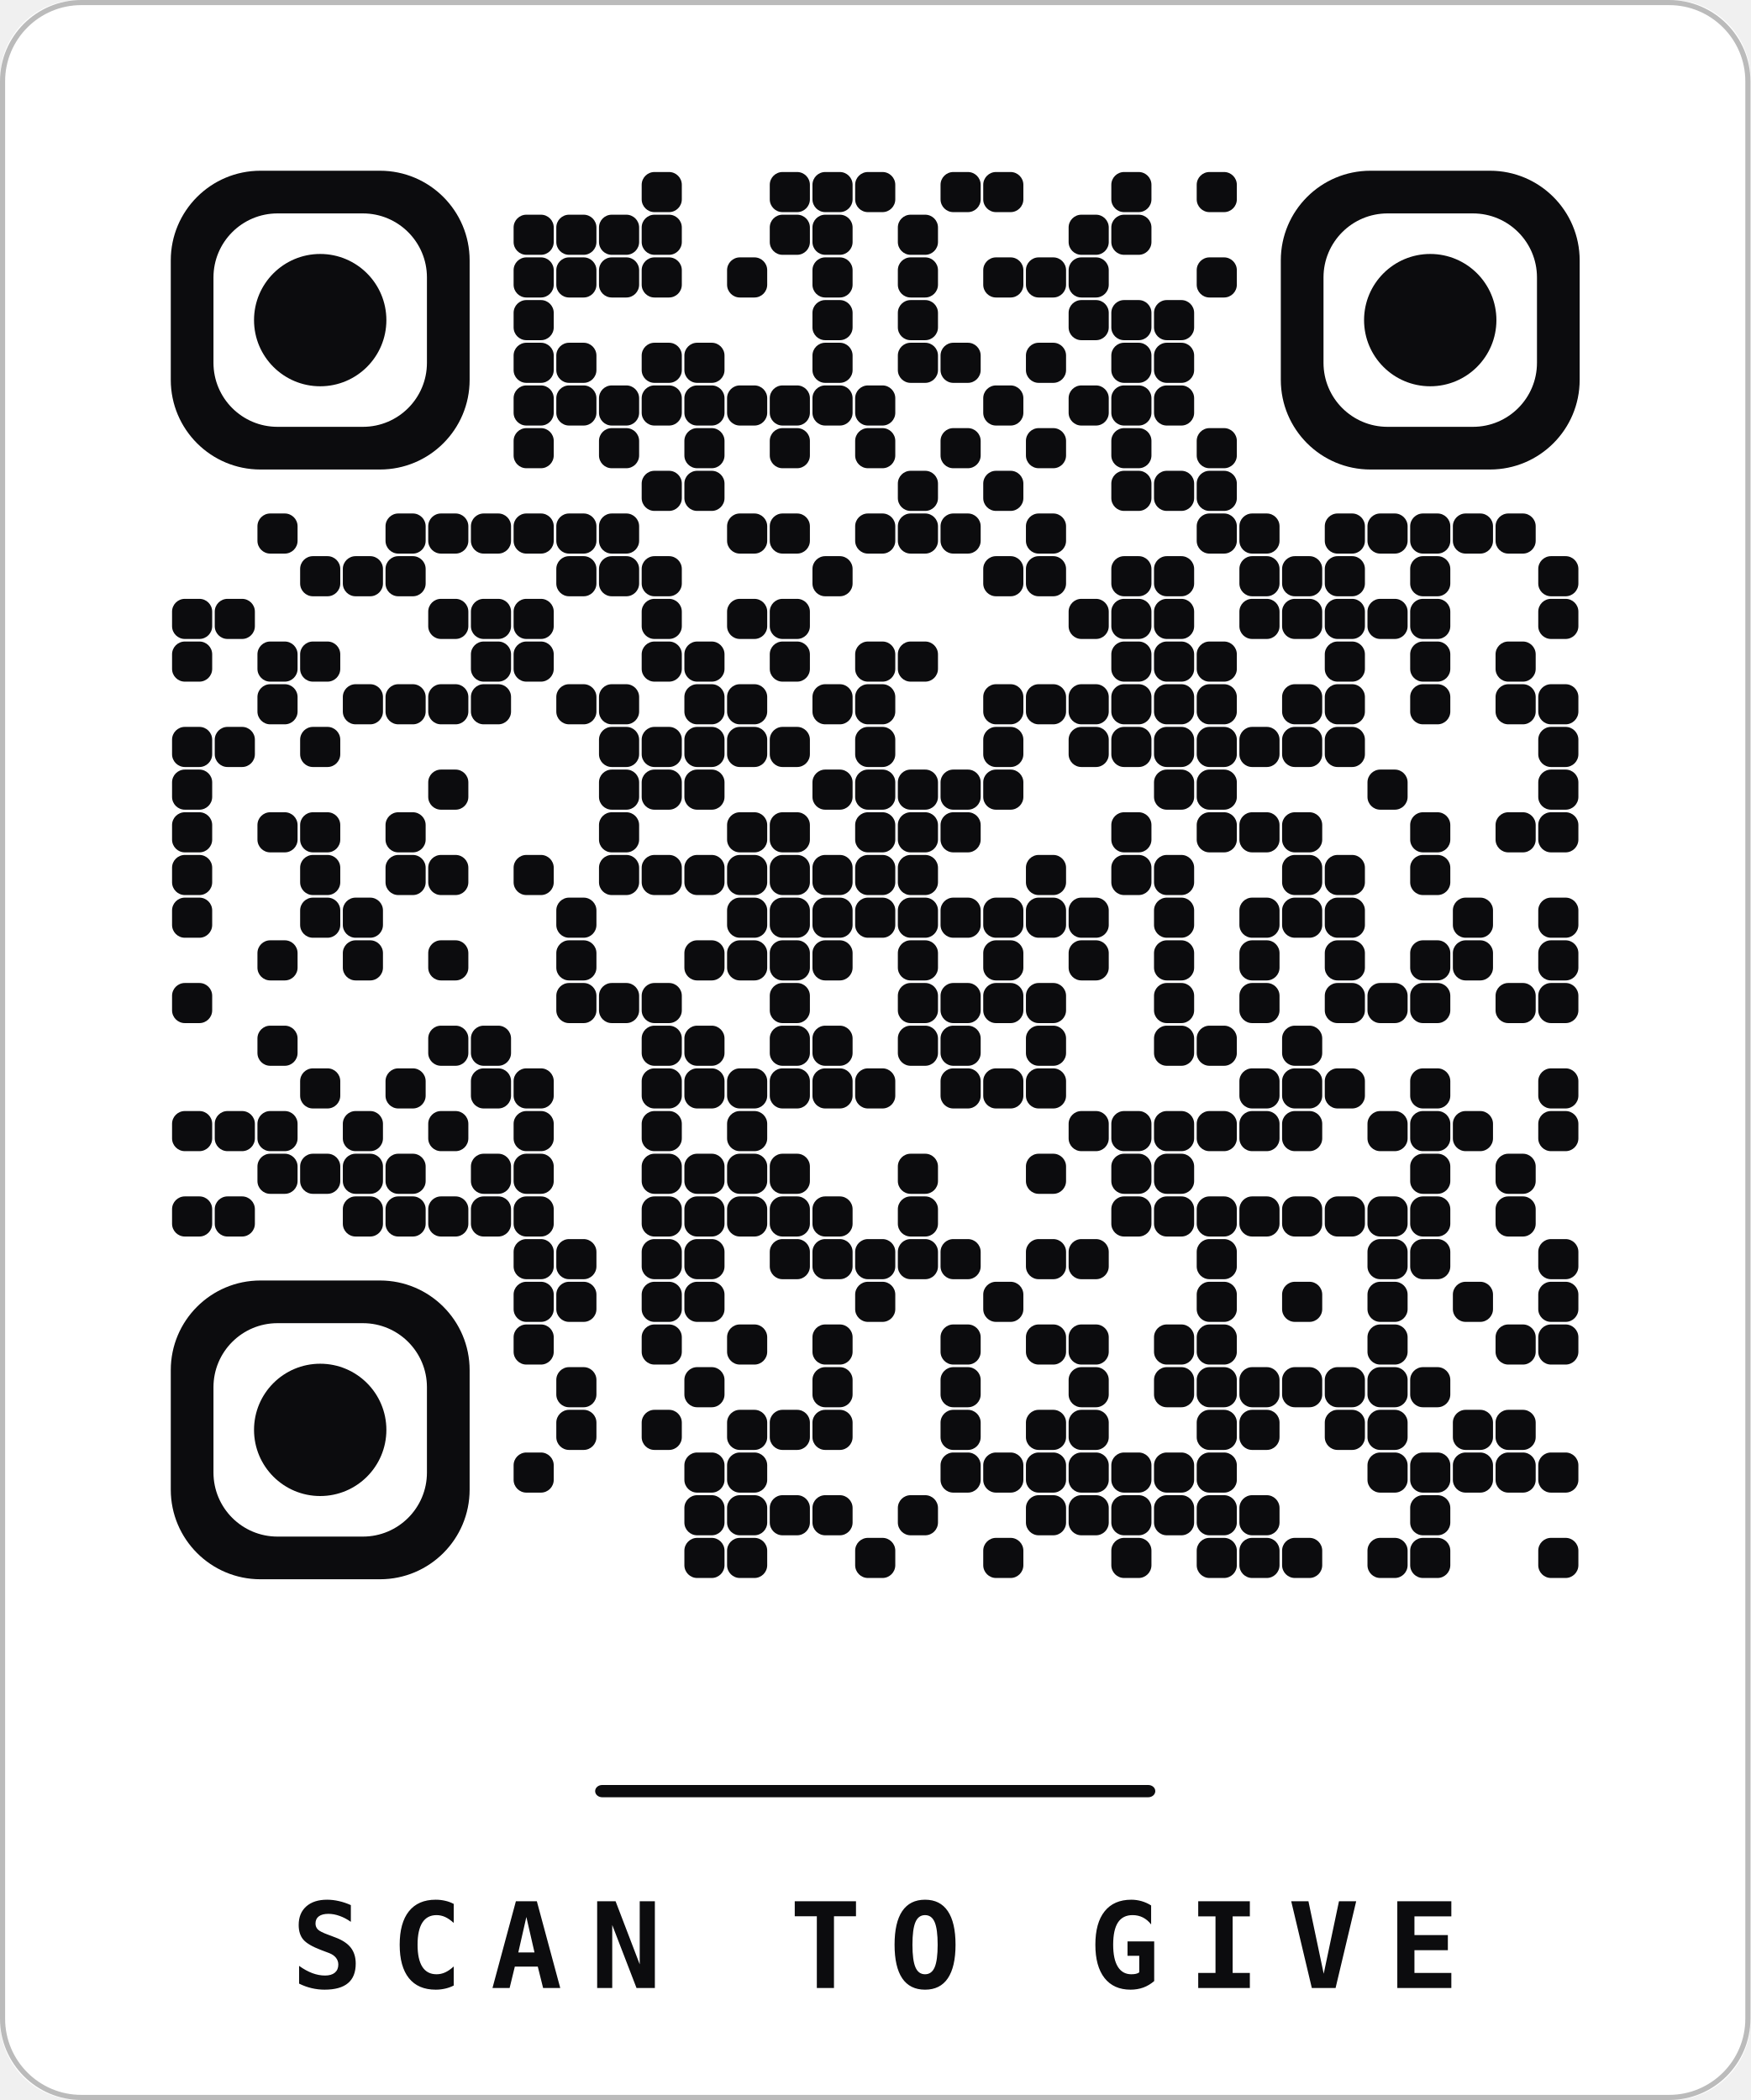
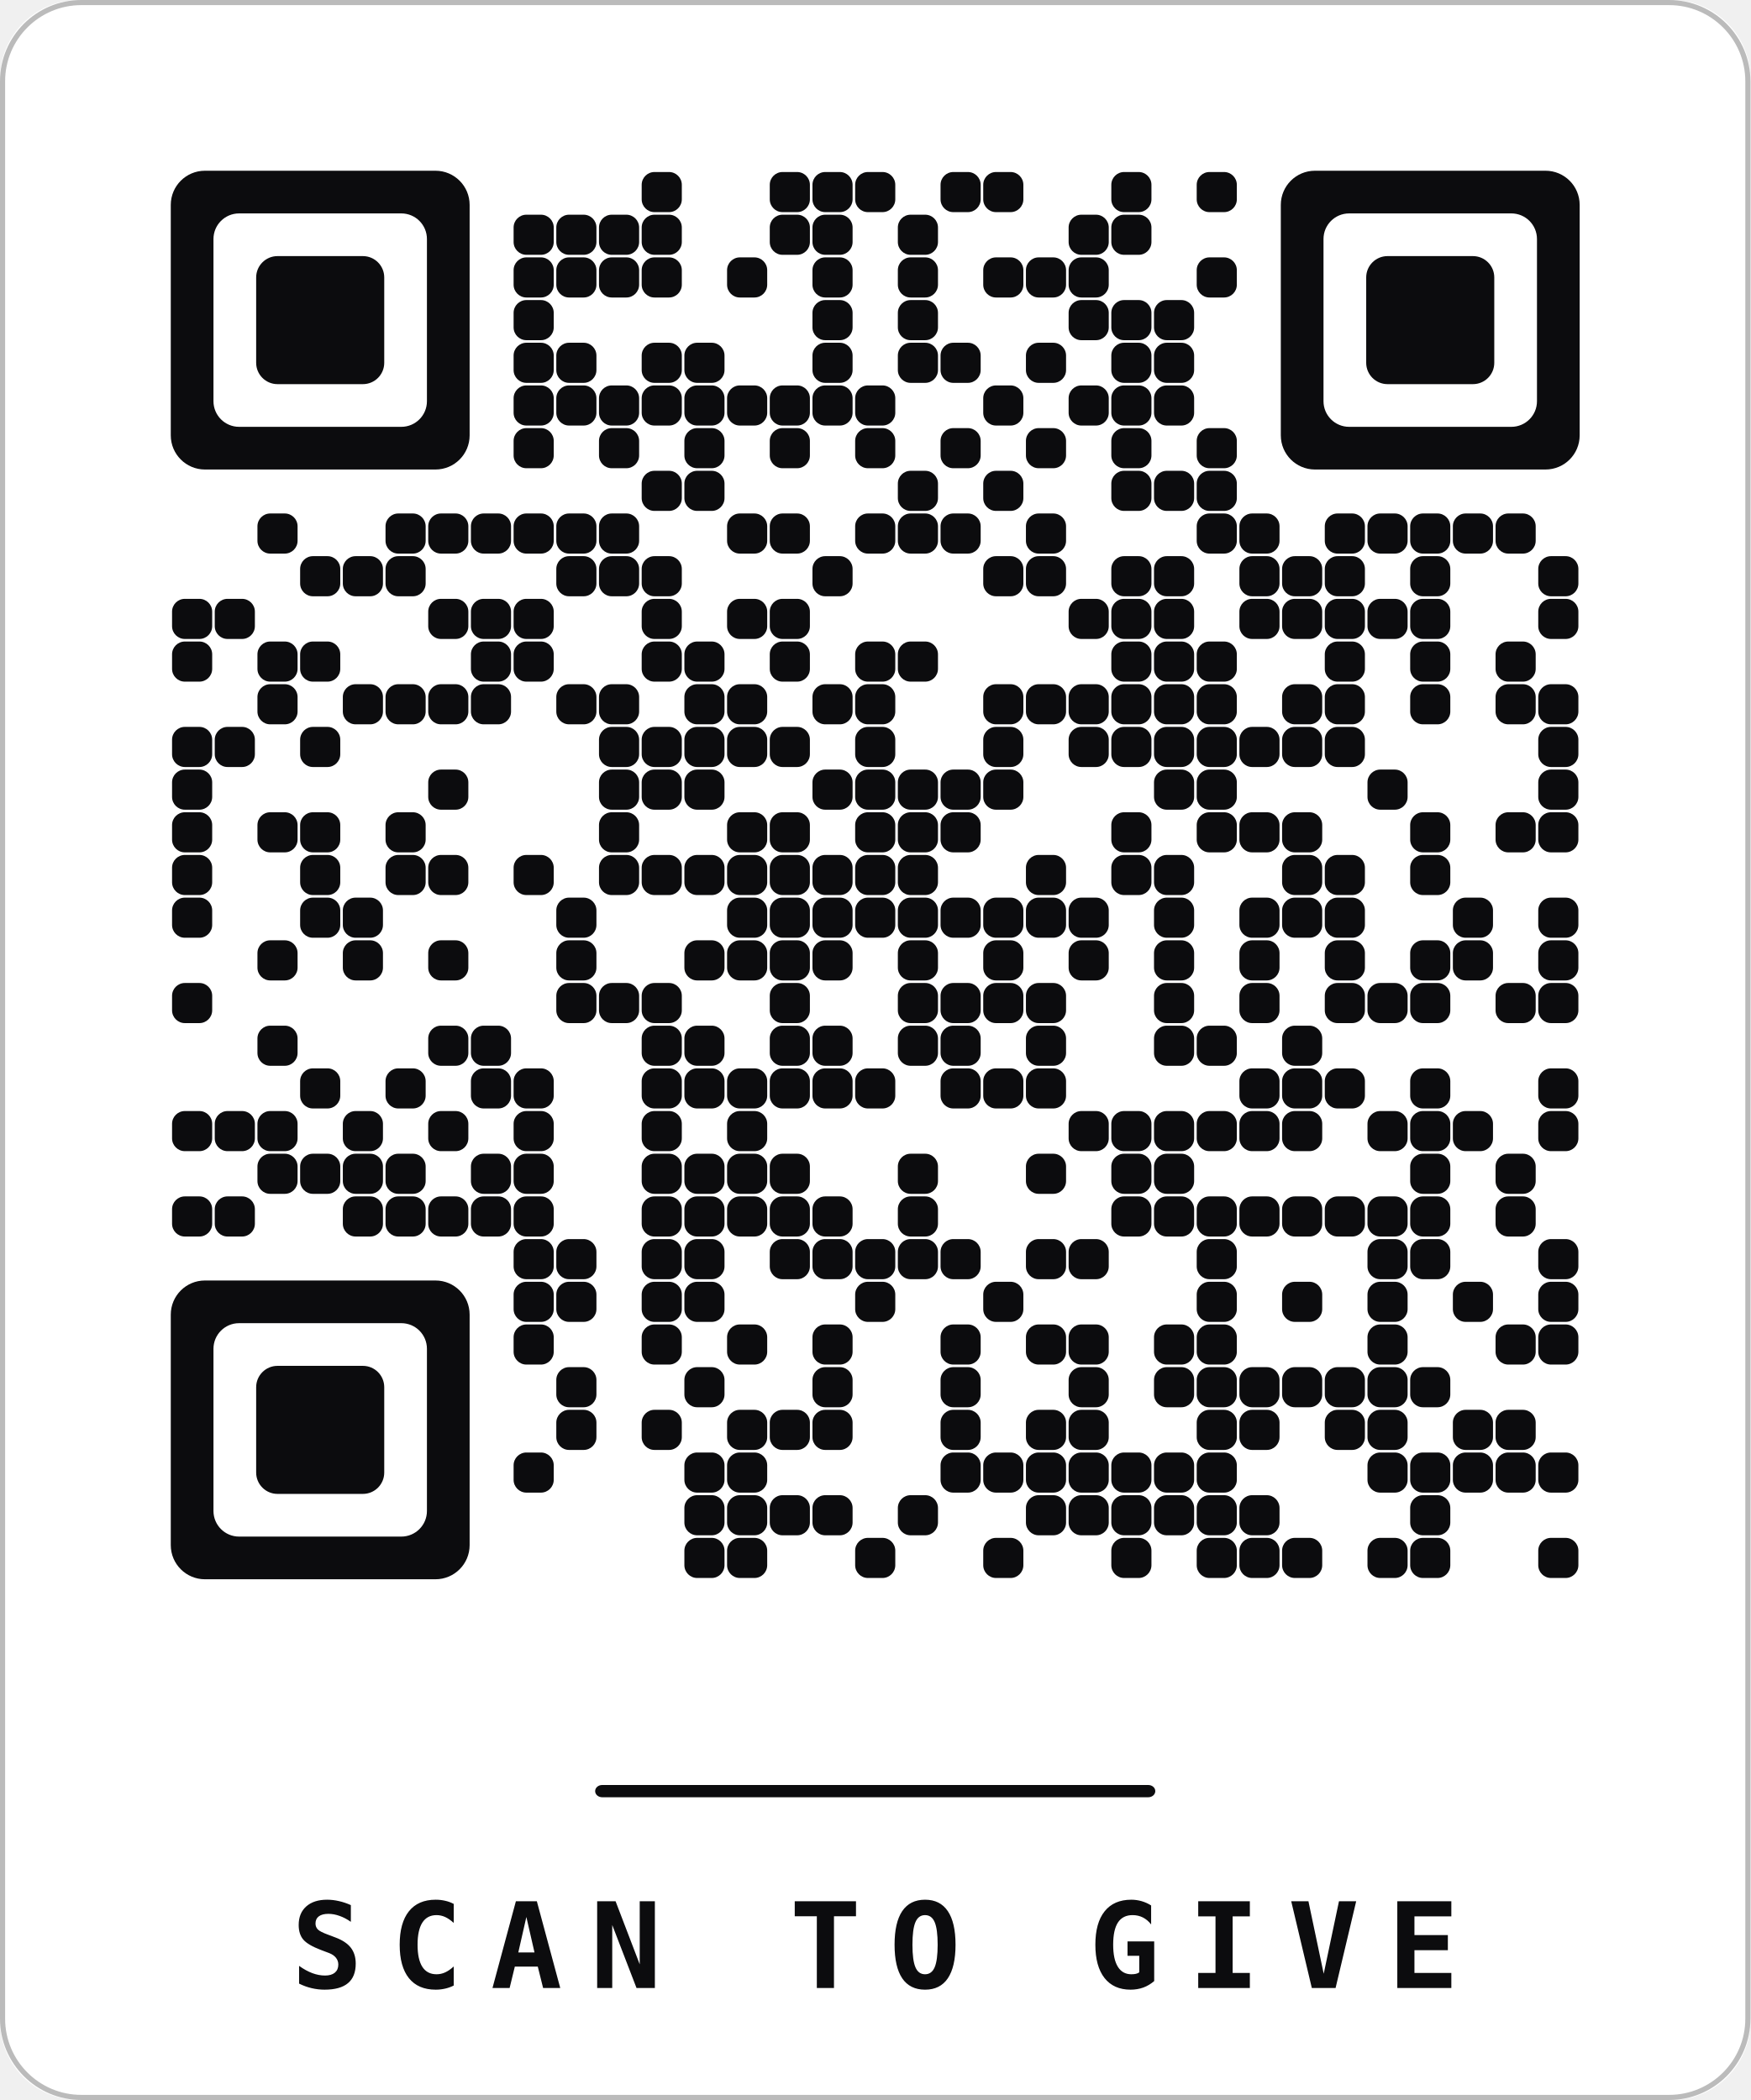
<svg xmlns="http://www.w3.org/2000/svg" viewBox="0 0 410 492" width="410" height="492">
  <rect width="410" height="492" rx="18.45" fill="#FFFFFF" />
  <rect x="0.6" y="0.6" width="408.8" height="490.8" rx="18.45" fill="none" stroke="#0C0C0E" stroke-width="1.2" stroke-opacity="0.28" />
  <rect x="14.35" y="14.35" width="381.3" height="381.3" rx="8.2" fill="#FFFFFF" />
  <rect x="150.3" y="40.3" width="9.4" height="9.4" rx="3" fill="#0C0C0E" />
  <rect x="180.3" y="40.3" width="9.4" height="9.4" rx="3" fill="#0C0C0E" />
  <rect x="190.3" y="40.3" width="9.4" height="9.4" rx="3" fill="#0C0C0E" />
  <rect x="200.3" y="40.3" width="9.4" height="9.4" rx="3" fill="#0C0C0E" />
  <rect x="220.3" y="40.3" width="9.4" height="9.4" rx="3" fill="#0C0C0E" />
  <rect x="230.3" y="40.3" width="9.4" height="9.4" rx="3" fill="#0C0C0E" />
  <rect x="260.3" y="40.3" width="9.4" height="9.4" rx="3" fill="#0C0C0E" />
  <rect x="280.3" y="40.3" width="9.4" height="9.4" rx="3" fill="#0C0C0E" />
  <rect x="120.3" y="50.3" width="9.4" height="9.4" rx="3" fill="#0C0C0E" />
  <rect x="130.3" y="50.3" width="9.4" height="9.4" rx="3" fill="#0C0C0E" />
  <rect x="140.3" y="50.3" width="9.4" height="9.4" rx="3" fill="#0C0C0E" />
  <rect x="150.3" y="50.3" width="9.4" height="9.4" rx="3" fill="#0C0C0E" />
  <rect x="180.3" y="50.3" width="9.4" height="9.4" rx="3" fill="#0C0C0E" />
  <rect x="190.3" y="50.3" width="9.4" height="9.4" rx="3" fill="#0C0C0E" />
  <rect x="210.3" y="50.3" width="9.4" height="9.4" rx="3" fill="#0C0C0E" />
  <rect x="250.3" y="50.3" width="9.4" height="9.4" rx="3" fill="#0C0C0E" />
  <rect x="260.3" y="50.3" width="9.4" height="9.4" rx="3" fill="#0C0C0E" />
  <rect x="120.3" y="60.3" width="9.4" height="9.4" rx="3" fill="#0C0C0E" />
  <rect x="130.3" y="60.3" width="9.4" height="9.4" rx="3" fill="#0C0C0E" />
  <rect x="140.3" y="60.3" width="9.4" height="9.4" rx="3" fill="#0C0C0E" />
  <rect x="150.3" y="60.3" width="9.4" height="9.4" rx="3" fill="#0C0C0E" />
  <rect x="170.3" y="60.3" width="9.4" height="9.4" rx="3" fill="#0C0C0E" />
  <rect x="190.3" y="60.3" width="9.4" height="9.4" rx="3" fill="#0C0C0E" />
  <rect x="210.3" y="60.3" width="9.4" height="9.4" rx="3" fill="#0C0C0E" />
  <rect x="230.3" y="60.3" width="9.4" height="9.4" rx="3" fill="#0C0C0E" />
  <rect x="240.3" y="60.3" width="9.4" height="9.4" rx="3" fill="#0C0C0E" />
  <rect x="250.3" y="60.3" width="9.4" height="9.4" rx="3" fill="#0C0C0E" />
  <rect x="280.3" y="60.3" width="9.4" height="9.4" rx="3" fill="#0C0C0E" />
  <rect x="120.3" y="70.3" width="9.4" height="9.4" rx="3" fill="#0C0C0E" />
  <rect x="190.3" y="70.3" width="9.4" height="9.4" rx="3" fill="#0C0C0E" />
  <rect x="210.3" y="70.3" width="9.4" height="9.4" rx="3" fill="#0C0C0E" />
  <rect x="250.3" y="70.3" width="9.4" height="9.4" rx="3" fill="#0C0C0E" />
  <rect x="260.3" y="70.3" width="9.4" height="9.4" rx="3" fill="#0C0C0E" />
  <rect x="270.3" y="70.3" width="9.4" height="9.4" rx="3" fill="#0C0C0E" />
  <rect x="120.3" y="80.3" width="9.4" height="9.4" rx="3" fill="#0C0C0E" />
  <rect x="130.3" y="80.3" width="9.4" height="9.4" rx="3" fill="#0C0C0E" />
  <rect x="150.3" y="80.3" width="9.4" height="9.4" rx="3" fill="#0C0C0E" />
  <rect x="160.3" y="80.3" width="9.4" height="9.4" rx="3" fill="#0C0C0E" />
  <rect x="190.3" y="80.3" width="9.4" height="9.4" rx="3" fill="#0C0C0E" />
  <rect x="210.3" y="80.3" width="9.4" height="9.4" rx="3" fill="#0C0C0E" />
  <rect x="220.3" y="80.3" width="9.4" height="9.4" rx="3" fill="#0C0C0E" />
  <rect x="240.3" y="80.3" width="9.4" height="9.4" rx="3" fill="#0C0C0E" />
  <rect x="260.3" y="80.3" width="9.4" height="9.4" rx="3" fill="#0C0C0E" />
  <rect x="270.3" y="80.3" width="9.4" height="9.4" rx="3" fill="#0C0C0E" />
  <rect x="120.3" y="90.3" width="9.4" height="9.4" rx="3" fill="#0C0C0E" />
  <rect x="130.3" y="90.3" width="9.4" height="9.4" rx="3" fill="#0C0C0E" />
  <rect x="140.3" y="90.3" width="9.4" height="9.4" rx="3" fill="#0C0C0E" />
  <rect x="150.3" y="90.3" width="9.4" height="9.4" rx="3" fill="#0C0C0E" />
  <rect x="160.3" y="90.3" width="9.4" height="9.4" rx="3" fill="#0C0C0E" />
  <rect x="170.3" y="90.3" width="9.4" height="9.4" rx="3" fill="#0C0C0E" />
  <rect x="180.3" y="90.3" width="9.4" height="9.4" rx="3" fill="#0C0C0E" />
  <rect x="190.3" y="90.3" width="9.4" height="9.4" rx="3" fill="#0C0C0E" />
  <rect x="200.3" y="90.3" width="9.4" height="9.4" rx="3" fill="#0C0C0E" />
  <rect x="230.3" y="90.3" width="9.4" height="9.4" rx="3" fill="#0C0C0E" />
  <rect x="250.3" y="90.3" width="9.4" height="9.4" rx="3" fill="#0C0C0E" />
  <rect x="260.3" y="90.3" width="9.4" height="9.4" rx="3" fill="#0C0C0E" />
  <rect x="270.3" y="90.3" width="9.4" height="9.4" rx="3" fill="#0C0C0E" />
  <rect x="120.3" y="100.3" width="9.4" height="9.4" rx="3" fill="#0C0C0E" />
  <rect x="140.3" y="100.3" width="9.4" height="9.4" rx="3" fill="#0C0C0E" />
  <rect x="160.3" y="100.3" width="9.4" height="9.4" rx="3" fill="#0C0C0E" />
  <rect x="180.3" y="100.3" width="9.4" height="9.4" rx="3" fill="#0C0C0E" />
  <rect x="200.3" y="100.3" width="9.4" height="9.4" rx="3" fill="#0C0C0E" />
  <rect x="220.3" y="100.3" width="9.4" height="9.4" rx="3" fill="#0C0C0E" />
  <rect x="240.3" y="100.3" width="9.4" height="9.4" rx="3" fill="#0C0C0E" />
  <rect x="260.3" y="100.3" width="9.4" height="9.4" rx="3" fill="#0C0C0E" />
  <rect x="280.3" y="100.3" width="9.4" height="9.4" rx="3" fill="#0C0C0E" />
  <rect x="150.3" y="110.3" width="9.4" height="9.4" rx="3" fill="#0C0C0E" />
  <rect x="160.3" y="110.3" width="9.4" height="9.4" rx="3" fill="#0C0C0E" />
  <rect x="210.3" y="110.3" width="9.4" height="9.4" rx="3" fill="#0C0C0E" />
  <rect x="230.3" y="110.3" width="9.4" height="9.4" rx="3" fill="#0C0C0E" />
  <rect x="260.3" y="110.3" width="9.4" height="9.4" rx="3" fill="#0C0C0E" />
  <rect x="270.3" y="110.3" width="9.4" height="9.4" rx="3" fill="#0C0C0E" />
  <rect x="280.3" y="110.3" width="9.4" height="9.4" rx="3" fill="#0C0C0E" />
  <rect x="60.3" y="120.3" width="9.4" height="9.4" rx="3" fill="#0C0C0E" />
  <rect x="90.3" y="120.3" width="9.4" height="9.4" rx="3" fill="#0C0C0E" />
  <rect x="100.3" y="120.3" width="9.4" height="9.4" rx="3" fill="#0C0C0E" />
  <rect x="110.3" y="120.3" width="9.4" height="9.4" rx="3" fill="#0C0C0E" />
  <rect x="120.3" y="120.3" width="9.4" height="9.4" rx="3" fill="#0C0C0E" />
  <rect x="130.3" y="120.3" width="9.4" height="9.4" rx="3" fill="#0C0C0E" />
  <rect x="140.3" y="120.3" width="9.4" height="9.4" rx="3" fill="#0C0C0E" />
  <rect x="170.3" y="120.3" width="9.4" height="9.4" rx="3" fill="#0C0C0E" />
  <rect x="180.3" y="120.3" width="9.4" height="9.4" rx="3" fill="#0C0C0E" />
  <rect x="200.3" y="120.3" width="9.4" height="9.4" rx="3" fill="#0C0C0E" />
  <rect x="210.3" y="120.3" width="9.4" height="9.4" rx="3" fill="#0C0C0E" />
  <rect x="220.3" y="120.3" width="9.4" height="9.4" rx="3" fill="#0C0C0E" />
  <rect x="240.3" y="120.3" width="9.4" height="9.4" rx="3" fill="#0C0C0E" />
  <rect x="280.3" y="120.3" width="9.4" height="9.4" rx="3" fill="#0C0C0E" />
  <rect x="290.3" y="120.3" width="9.4" height="9.4" rx="3" fill="#0C0C0E" />
  <rect x="310.3" y="120.3" width="9.4" height="9.4" rx="3" fill="#0C0C0E" />
  <rect x="320.3" y="120.3" width="9.4" height="9.4" rx="3" fill="#0C0C0E" />
  <rect x="330.3" y="120.3" width="9.4" height="9.4" rx="3" fill="#0C0C0E" />
  <rect x="340.3" y="120.3" width="9.4" height="9.4" rx="3" fill="#0C0C0E" />
  <rect x="350.3" y="120.3" width="9.4" height="9.4" rx="3" fill="#0C0C0E" />
  <rect x="70.3" y="130.3" width="9.4" height="9.4" rx="3" fill="#0C0C0E" />
  <rect x="80.3" y="130.3" width="9.4" height="9.4" rx="3" fill="#0C0C0E" />
  <rect x="90.3" y="130.3" width="9.4" height="9.4" rx="3" fill="#0C0C0E" />
  <rect x="130.3" y="130.3" width="9.4" height="9.4" rx="3" fill="#0C0C0E" />
  <rect x="140.3" y="130.3" width="9.4" height="9.4" rx="3" fill="#0C0C0E" />
  <rect x="150.3" y="130.3" width="9.4" height="9.4" rx="3" fill="#0C0C0E" />
  <rect x="190.3" y="130.3" width="9.4" height="9.4" rx="3" fill="#0C0C0E" />
  <rect x="230.3" y="130.3" width="9.4" height="9.4" rx="3" fill="#0C0C0E" />
  <rect x="240.3" y="130.3" width="9.4" height="9.4" rx="3" fill="#0C0C0E" />
  <rect x="260.3" y="130.3" width="9.4" height="9.4" rx="3" fill="#0C0C0E" />
  <rect x="270.3" y="130.3" width="9.4" height="9.4" rx="3" fill="#0C0C0E" />
  <rect x="290.3" y="130.3" width="9.4" height="9.4" rx="3" fill="#0C0C0E" />
  <rect x="300.3" y="130.3" width="9.4" height="9.4" rx="3" fill="#0C0C0E" />
  <rect x="310.3" y="130.3" width="9.4" height="9.4" rx="3" fill="#0C0C0E" />
  <rect x="330.3" y="130.3" width="9.4" height="9.4" rx="3" fill="#0C0C0E" />
  <rect x="360.3" y="130.3" width="9.4" height="9.4" rx="3" fill="#0C0C0E" />
  <rect x="40.3" y="140.3" width="9.4" height="9.4" rx="3" fill="#0C0C0E" />
  <rect x="50.3" y="140.3" width="9.4" height="9.4" rx="3" fill="#0C0C0E" />
  <rect x="100.3" y="140.3" width="9.4" height="9.4" rx="3" fill="#0C0C0E" />
  <rect x="110.3" y="140.3" width="9.4" height="9.4" rx="3" fill="#0C0C0E" />
  <rect x="120.3" y="140.3" width="9.4" height="9.4" rx="3" fill="#0C0C0E" />
  <rect x="150.3" y="140.3" width="9.4" height="9.4" rx="3" fill="#0C0C0E" />
  <rect x="170.3" y="140.3" width="9.4" height="9.4" rx="3" fill="#0C0C0E" />
  <rect x="180.3" y="140.3" width="9.4" height="9.4" rx="3" fill="#0C0C0E" />
  <rect x="250.3" y="140.3" width="9.4" height="9.4" rx="3" fill="#0C0C0E" />
  <rect x="260.3" y="140.3" width="9.4" height="9.4" rx="3" fill="#0C0C0E" />
  <rect x="270.3" y="140.3" width="9.4" height="9.4" rx="3" fill="#0C0C0E" />
  <rect x="290.3" y="140.3" width="9.4" height="9.4" rx="3" fill="#0C0C0E" />
  <rect x="300.3" y="140.3" width="9.4" height="9.4" rx="3" fill="#0C0C0E" />
  <rect x="310.3" y="140.3" width="9.4" height="9.4" rx="3" fill="#0C0C0E" />
  <rect x="320.3" y="140.3" width="9.4" height="9.4" rx="3" fill="#0C0C0E" />
  <rect x="330.3" y="140.3" width="9.4" height="9.4" rx="3" fill="#0C0C0E" />
  <rect x="360.3" y="140.3" width="9.4" height="9.4" rx="3" fill="#0C0C0E" />
  <rect x="40.3" y="150.3" width="9.4" height="9.4" rx="3" fill="#0C0C0E" />
  <rect x="60.3" y="150.3" width="9.4" height="9.4" rx="3" fill="#0C0C0E" />
  <rect x="70.3" y="150.3" width="9.4" height="9.4" rx="3" fill="#0C0C0E" />
  <rect x="110.3" y="150.3" width="9.4" height="9.4" rx="3" fill="#0C0C0E" />
  <rect x="120.3" y="150.3" width="9.4" height="9.4" rx="3" fill="#0C0C0E" />
  <rect x="150.3" y="150.3" width="9.4" height="9.4" rx="3" fill="#0C0C0E" />
  <rect x="160.3" y="150.3" width="9.4" height="9.4" rx="3" fill="#0C0C0E" />
  <rect x="180.3" y="150.3" width="9.4" height="9.4" rx="3" fill="#0C0C0E" />
  <rect x="200.3" y="150.3" width="9.4" height="9.4" rx="3" fill="#0C0C0E" />
  <rect x="210.3" y="150.3" width="9.4" height="9.4" rx="3" fill="#0C0C0E" />
  <rect x="260.3" y="150.3" width="9.4" height="9.4" rx="3" fill="#0C0C0E" />
  <rect x="270.3" y="150.3" width="9.4" height="9.4" rx="3" fill="#0C0C0E" />
  <rect x="280.3" y="150.3" width="9.4" height="9.4" rx="3" fill="#0C0C0E" />
  <rect x="310.3" y="150.3" width="9.4" height="9.4" rx="3" fill="#0C0C0E" />
  <rect x="330.3" y="150.3" width="9.4" height="9.4" rx="3" fill="#0C0C0E" />
  <rect x="350.3" y="150.3" width="9.4" height="9.4" rx="3" fill="#0C0C0E" />
  <rect x="60.3" y="160.3" width="9.4" height="9.4" rx="3" fill="#0C0C0E" />
  <rect x="80.3" y="160.3" width="9.4" height="9.4" rx="3" fill="#0C0C0E" />
  <rect x="90.3" y="160.3" width="9.4" height="9.4" rx="3" fill="#0C0C0E" />
  <rect x="100.3" y="160.3" width="9.4" height="9.4" rx="3" fill="#0C0C0E" />
  <rect x="110.3" y="160.3" width="9.4" height="9.4" rx="3" fill="#0C0C0E" />
  <rect x="130.3" y="160.3" width="9.4" height="9.4" rx="3" fill="#0C0C0E" />
  <rect x="140.3" y="160.3" width="9.4" height="9.4" rx="3" fill="#0C0C0E" />
  <rect x="160.3" y="160.3" width="9.4" height="9.4" rx="3" fill="#0C0C0E" />
  <rect x="170.3" y="160.3" width="9.4" height="9.4" rx="3" fill="#0C0C0E" />
  <rect x="190.3" y="160.3" width="9.4" height="9.4" rx="3" fill="#0C0C0E" />
  <rect x="200.3" y="160.3" width="9.4" height="9.4" rx="3" fill="#0C0C0E" />
  <rect x="230.3" y="160.3" width="9.4" height="9.4" rx="3" fill="#0C0C0E" />
  <rect x="240.3" y="160.3" width="9.4" height="9.4" rx="3" fill="#0C0C0E" />
  <rect x="250.3" y="160.3" width="9.4" height="9.4" rx="3" fill="#0C0C0E" />
  <rect x="260.3" y="160.3" width="9.4" height="9.4" rx="3" fill="#0C0C0E" />
  <rect x="270.3" y="160.3" width="9.4" height="9.4" rx="3" fill="#0C0C0E" />
  <rect x="280.3" y="160.3" width="9.4" height="9.4" rx="3" fill="#0C0C0E" />
  <rect x="300.3" y="160.3" width="9.4" height="9.4" rx="3" fill="#0C0C0E" />
  <rect x="310.3" y="160.3" width="9.4" height="9.4" rx="3" fill="#0C0C0E" />
  <rect x="330.3" y="160.3" width="9.4" height="9.4" rx="3" fill="#0C0C0E" />
  <rect x="350.3" y="160.3" width="9.4" height="9.4" rx="3" fill="#0C0C0E" />
  <rect x="360.3" y="160.3" width="9.4" height="9.4" rx="3" fill="#0C0C0E" />
  <rect x="40.3" y="170.3" width="9.4" height="9.4" rx="3" fill="#0C0C0E" />
  <rect x="50.3" y="170.3" width="9.4" height="9.4" rx="3" fill="#0C0C0E" />
  <rect x="70.3" y="170.3" width="9.4" height="9.4" rx="3" fill="#0C0C0E" />
  <rect x="140.3" y="170.3" width="9.4" height="9.4" rx="3" fill="#0C0C0E" />
  <rect x="150.3" y="170.3" width="9.4" height="9.4" rx="3" fill="#0C0C0E" />
  <rect x="160.3" y="170.3" width="9.4" height="9.4" rx="3" fill="#0C0C0E" />
  <rect x="170.3" y="170.3" width="9.4" height="9.4" rx="3" fill="#0C0C0E" />
  <rect x="180.3" y="170.3" width="9.4" height="9.4" rx="3" fill="#0C0C0E" />
  <rect x="200.3" y="170.3" width="9.4" height="9.4" rx="3" fill="#0C0C0E" />
  <rect x="230.3" y="170.3" width="9.4" height="9.4" rx="3" fill="#0C0C0E" />
  <rect x="250.3" y="170.3" width="9.4" height="9.4" rx="3" fill="#0C0C0E" />
  <rect x="260.3" y="170.3" width="9.4" height="9.4" rx="3" fill="#0C0C0E" />
  <rect x="270.3" y="170.3" width="9.4" height="9.4" rx="3" fill="#0C0C0E" />
  <rect x="280.3" y="170.3" width="9.4" height="9.4" rx="3" fill="#0C0C0E" />
  <rect x="290.3" y="170.3" width="9.4" height="9.4" rx="3" fill="#0C0C0E" />
  <rect x="300.3" y="170.3" width="9.4" height="9.4" rx="3" fill="#0C0C0E" />
  <rect x="310.3" y="170.3" width="9.4" height="9.4" rx="3" fill="#0C0C0E" />
  <rect x="360.3" y="170.3" width="9.4" height="9.4" rx="3" fill="#0C0C0E" />
  <rect x="40.3" y="180.3" width="9.4" height="9.4" rx="3" fill="#0C0C0E" />
  <rect x="100.3" y="180.3" width="9.4" height="9.4" rx="3" fill="#0C0C0E" />
  <rect x="140.3" y="180.3" width="9.4" height="9.4" rx="3" fill="#0C0C0E" />
  <rect x="150.3" y="180.3" width="9.4" height="9.4" rx="3" fill="#0C0C0E" />
  <rect x="160.3" y="180.3" width="9.4" height="9.4" rx="3" fill="#0C0C0E" />
  <rect x="190.3" y="180.3" width="9.4" height="9.4" rx="3" fill="#0C0C0E" />
  <rect x="200.3" y="180.3" width="9.4" height="9.4" rx="3" fill="#0C0C0E" />
  <rect x="210.3" y="180.3" width="9.4" height="9.4" rx="3" fill="#0C0C0E" />
  <rect x="220.3" y="180.3" width="9.4" height="9.4" rx="3" fill="#0C0C0E" />
  <rect x="230.3" y="180.3" width="9.4" height="9.4" rx="3" fill="#0C0C0E" />
  <rect x="270.3" y="180.3" width="9.4" height="9.4" rx="3" fill="#0C0C0E" />
  <rect x="280.3" y="180.3" width="9.4" height="9.4" rx="3" fill="#0C0C0E" />
  <rect x="320.3" y="180.3" width="9.4" height="9.4" rx="3" fill="#0C0C0E" />
  <rect x="360.3" y="180.3" width="9.4" height="9.4" rx="3" fill="#0C0C0E" />
  <rect x="40.3" y="190.3" width="9.4" height="9.4" rx="3" fill="#0C0C0E" />
  <rect x="60.3" y="190.3" width="9.4" height="9.4" rx="3" fill="#0C0C0E" />
  <rect x="70.3" y="190.3" width="9.4" height="9.4" rx="3" fill="#0C0C0E" />
  <rect x="90.3" y="190.3" width="9.4" height="9.4" rx="3" fill="#0C0C0E" />
  <rect x="140.3" y="190.3" width="9.4" height="9.4" rx="3" fill="#0C0C0E" />
  <rect x="170.3" y="190.3" width="9.4" height="9.4" rx="3" fill="#0C0C0E" />
  <rect x="180.3" y="190.3" width="9.4" height="9.4" rx="3" fill="#0C0C0E" />
  <rect x="200.3" y="190.3" width="9.4" height="9.4" rx="3" fill="#0C0C0E" />
  <rect x="210.3" y="190.3" width="9.4" height="9.4" rx="3" fill="#0C0C0E" />
  <rect x="220.3" y="190.3" width="9.4" height="9.4" rx="3" fill="#0C0C0E" />
  <rect x="260.3" y="190.3" width="9.4" height="9.4" rx="3" fill="#0C0C0E" />
  <rect x="280.3" y="190.3" width="9.4" height="9.4" rx="3" fill="#0C0C0E" />
  <rect x="290.3" y="190.3" width="9.4" height="9.4" rx="3" fill="#0C0C0E" />
  <rect x="300.3" y="190.3" width="9.4" height="9.4" rx="3" fill="#0C0C0E" />
  <rect x="330.3" y="190.3" width="9.4" height="9.4" rx="3" fill="#0C0C0E" />
  <rect x="350.3" y="190.3" width="9.4" height="9.4" rx="3" fill="#0C0C0E" />
  <rect x="360.3" y="190.3" width="9.4" height="9.4" rx="3" fill="#0C0C0E" />
  <rect x="40.3" y="200.3" width="9.4" height="9.4" rx="3" fill="#0C0C0E" />
  <rect x="70.3" y="200.3" width="9.4" height="9.4" rx="3" fill="#0C0C0E" />
  <rect x="90.3" y="200.3" width="9.4" height="9.4" rx="3" fill="#0C0C0E" />
  <rect x="100.3" y="200.3" width="9.4" height="9.4" rx="3" fill="#0C0C0E" />
  <rect x="120.3" y="200.3" width="9.4" height="9.4" rx="3" fill="#0C0C0E" />
  <rect x="140.3" y="200.3" width="9.4" height="9.4" rx="3" fill="#0C0C0E" />
  <rect x="150.3" y="200.3" width="9.4" height="9.4" rx="3" fill="#0C0C0E" />
  <rect x="160.3" y="200.3" width="9.4" height="9.4" rx="3" fill="#0C0C0E" />
  <rect x="170.3" y="200.3" width="9.4" height="9.4" rx="3" fill="#0C0C0E" />
  <rect x="180.3" y="200.3" width="9.4" height="9.4" rx="3" fill="#0C0C0E" />
  <rect x="190.3" y="200.3" width="9.4" height="9.4" rx="3" fill="#0C0C0E" />
  <rect x="200.3" y="200.3" width="9.4" height="9.4" rx="3" fill="#0C0C0E" />
  <rect x="210.3" y="200.3" width="9.4" height="9.4" rx="3" fill="#0C0C0E" />
  <rect x="240.3" y="200.3" width="9.4" height="9.4" rx="3" fill="#0C0C0E" />
  <rect x="260.3" y="200.3" width="9.4" height="9.4" rx="3" fill="#0C0C0E" />
  <rect x="270.3" y="200.3" width="9.4" height="9.4" rx="3" fill="#0C0C0E" />
  <rect x="300.3" y="200.3" width="9.4" height="9.4" rx="3" fill="#0C0C0E" />
  <rect x="310.3" y="200.3" width="9.4" height="9.4" rx="3" fill="#0C0C0E" />
  <rect x="330.3" y="200.3" width="9.4" height="9.4" rx="3" fill="#0C0C0E" />
  <rect x="40.3" y="210.3" width="9.4" height="9.4" rx="3" fill="#0C0C0E" />
  <rect x="70.3" y="210.3" width="9.4" height="9.4" rx="3" fill="#0C0C0E" />
  <rect x="80.3" y="210.3" width="9.4" height="9.4" rx="3" fill="#0C0C0E" />
  <rect x="130.3" y="210.3" width="9.4" height="9.4" rx="3" fill="#0C0C0E" />
  <rect x="170.3" y="210.3" width="9.4" height="9.4" rx="3" fill="#0C0C0E" />
  <rect x="180.3" y="210.3" width="9.4" height="9.4" rx="3" fill="#0C0C0E" />
  <rect x="190.3" y="210.3" width="9.4" height="9.4" rx="3" fill="#0C0C0E" />
  <rect x="200.3" y="210.3" width="9.4" height="9.4" rx="3" fill="#0C0C0E" />
  <rect x="210.3" y="210.3" width="9.4" height="9.4" rx="3" fill="#0C0C0E" />
  <rect x="220.3" y="210.3" width="9.4" height="9.4" rx="3" fill="#0C0C0E" />
  <rect x="230.3" y="210.3" width="9.4" height="9.4" rx="3" fill="#0C0C0E" />
  <rect x="240.3" y="210.3" width="9.4" height="9.4" rx="3" fill="#0C0C0E" />
  <rect x="250.3" y="210.3" width="9.4" height="9.4" rx="3" fill="#0C0C0E" />
  <rect x="270.3" y="210.3" width="9.4" height="9.4" rx="3" fill="#0C0C0E" />
  <rect x="290.3" y="210.3" width="9.4" height="9.4" rx="3" fill="#0C0C0E" />
  <rect x="300.3" y="210.3" width="9.4" height="9.4" rx="3" fill="#0C0C0E" />
  <rect x="310.3" y="210.3" width="9.4" height="9.4" rx="3" fill="#0C0C0E" />
  <rect x="340.3" y="210.3" width="9.4" height="9.4" rx="3" fill="#0C0C0E" />
  <rect x="360.3" y="210.3" width="9.4" height="9.4" rx="3" fill="#0C0C0E" />
  <rect x="60.3" y="220.3" width="9.4" height="9.4" rx="3" fill="#0C0C0E" />
  <rect x="80.3" y="220.3" width="9.4" height="9.4" rx="3" fill="#0C0C0E" />
  <rect x="100.3" y="220.3" width="9.4" height="9.4" rx="3" fill="#0C0C0E" />
  <rect x="130.3" y="220.3" width="9.4" height="9.4" rx="3" fill="#0C0C0E" />
  <rect x="160.3" y="220.3" width="9.4" height="9.4" rx="3" fill="#0C0C0E" />
  <rect x="170.3" y="220.3" width="9.4" height="9.4" rx="3" fill="#0C0C0E" />
  <rect x="180.3" y="220.3" width="9.4" height="9.4" rx="3" fill="#0C0C0E" />
  <rect x="190.3" y="220.3" width="9.4" height="9.4" rx="3" fill="#0C0C0E" />
  <rect x="210.3" y="220.3" width="9.4" height="9.4" rx="3" fill="#0C0C0E" />
  <rect x="230.3" y="220.3" width="9.4" height="9.4" rx="3" fill="#0C0C0E" />
  <rect x="250.3" y="220.3" width="9.4" height="9.4" rx="3" fill="#0C0C0E" />
  <rect x="270.3" y="220.3" width="9.4" height="9.4" rx="3" fill="#0C0C0E" />
  <rect x="290.3" y="220.3" width="9.4" height="9.4" rx="3" fill="#0C0C0E" />
  <rect x="310.3" y="220.3" width="9.4" height="9.4" rx="3" fill="#0C0C0E" />
  <rect x="330.3" y="220.3" width="9.4" height="9.4" rx="3" fill="#0C0C0E" />
  <rect x="340.3" y="220.3" width="9.4" height="9.4" rx="3" fill="#0C0C0E" />
  <rect x="360.3" y="220.3" width="9.4" height="9.4" rx="3" fill="#0C0C0E" />
  <rect x="40.3" y="230.3" width="9.4" height="9.4" rx="3" fill="#0C0C0E" />
  <rect x="130.3" y="230.3" width="9.4" height="9.4" rx="3" fill="#0C0C0E" />
  <rect x="140.3" y="230.3" width="9.4" height="9.4" rx="3" fill="#0C0C0E" />
  <rect x="150.3" y="230.3" width="9.4" height="9.4" rx="3" fill="#0C0C0E" />
  <rect x="180.3" y="230.3" width="9.4" height="9.4" rx="3" fill="#0C0C0E" />
  <rect x="210.3" y="230.3" width="9.4" height="9.4" rx="3" fill="#0C0C0E" />
  <rect x="220.3" y="230.3" width="9.4" height="9.4" rx="3" fill="#0C0C0E" />
  <rect x="230.3" y="230.3" width="9.4" height="9.4" rx="3" fill="#0C0C0E" />
  <rect x="240.3" y="230.3" width="9.4" height="9.4" rx="3" fill="#0C0C0E" />
  <rect x="270.3" y="230.3" width="9.4" height="9.4" rx="3" fill="#0C0C0E" />
  <rect x="290.3" y="230.3" width="9.4" height="9.4" rx="3" fill="#0C0C0E" />
  <rect x="310.3" y="230.3" width="9.4" height="9.4" rx="3" fill="#0C0C0E" />
  <rect x="320.3" y="230.3" width="9.4" height="9.4" rx="3" fill="#0C0C0E" />
  <rect x="330.3" y="230.3" width="9.4" height="9.4" rx="3" fill="#0C0C0E" />
  <rect x="350.3" y="230.3" width="9.4" height="9.4" rx="3" fill="#0C0C0E" />
  <rect x="360.3" y="230.3" width="9.4" height="9.4" rx="3" fill="#0C0C0E" />
  <rect x="60.3" y="240.3" width="9.4" height="9.4" rx="3" fill="#0C0C0E" />
  <rect x="100.3" y="240.3" width="9.4" height="9.4" rx="3" fill="#0C0C0E" />
  <rect x="110.3" y="240.3" width="9.4" height="9.4" rx="3" fill="#0C0C0E" />
  <rect x="150.3" y="240.3" width="9.4" height="9.4" rx="3" fill="#0C0C0E" />
  <rect x="160.3" y="240.3" width="9.4" height="9.4" rx="3" fill="#0C0C0E" />
  <rect x="180.3" y="240.3" width="9.4" height="9.4" rx="3" fill="#0C0C0E" />
  <rect x="190.3" y="240.3" width="9.4" height="9.4" rx="3" fill="#0C0C0E" />
  <rect x="210.3" y="240.3" width="9.4" height="9.4" rx="3" fill="#0C0C0E" />
  <rect x="220.3" y="240.3" width="9.4" height="9.4" rx="3" fill="#0C0C0E" />
  <rect x="240.3" y="240.3" width="9.4" height="9.4" rx="3" fill="#0C0C0E" />
  <rect x="270.3" y="240.3" width="9.4" height="9.4" rx="3" fill="#0C0C0E" />
  <rect x="280.3" y="240.3" width="9.4" height="9.4" rx="3" fill="#0C0C0E" />
  <rect x="300.3" y="240.3" width="9.4" height="9.4" rx="3" fill="#0C0C0E" />
  <rect x="70.3" y="250.3" width="9.4" height="9.4" rx="3" fill="#0C0C0E" />
  <rect x="90.3" y="250.3" width="9.4" height="9.4" rx="3" fill="#0C0C0E" />
  <rect x="110.3" y="250.3" width="9.4" height="9.4" rx="3" fill="#0C0C0E" />
  <rect x="120.3" y="250.3" width="9.4" height="9.4" rx="3" fill="#0C0C0E" />
  <rect x="150.3" y="250.3" width="9.4" height="9.4" rx="3" fill="#0C0C0E" />
  <rect x="160.3" y="250.3" width="9.4" height="9.4" rx="3" fill="#0C0C0E" />
  <rect x="170.3" y="250.3" width="9.4" height="9.4" rx="3" fill="#0C0C0E" />
  <rect x="180.3" y="250.3" width="9.4" height="9.4" rx="3" fill="#0C0C0E" />
  <rect x="190.3" y="250.3" width="9.4" height="9.4" rx="3" fill="#0C0C0E" />
  <rect x="200.3" y="250.3" width="9.4" height="9.4" rx="3" fill="#0C0C0E" />
  <rect x="220.3" y="250.3" width="9.4" height="9.4" rx="3" fill="#0C0C0E" />
  <rect x="230.3" y="250.3" width="9.4" height="9.4" rx="3" fill="#0C0C0E" />
  <rect x="240.3" y="250.3" width="9.4" height="9.4" rx="3" fill="#0C0C0E" />
  <rect x="290.3" y="250.3" width="9.4" height="9.4" rx="3" fill="#0C0C0E" />
  <rect x="300.3" y="250.3" width="9.4" height="9.4" rx="3" fill="#0C0C0E" />
  <rect x="310.3" y="250.3" width="9.4" height="9.4" rx="3" fill="#0C0C0E" />
  <rect x="330.3" y="250.3" width="9.4" height="9.4" rx="3" fill="#0C0C0E" />
  <rect x="360.3" y="250.3" width="9.4" height="9.4" rx="3" fill="#0C0C0E" />
  <rect x="40.3" y="260.3" width="9.4" height="9.4" rx="3" fill="#0C0C0E" />
  <rect x="50.3" y="260.3" width="9.4" height="9.4" rx="3" fill="#0C0C0E" />
  <rect x="60.3" y="260.3" width="9.4" height="9.4" rx="3" fill="#0C0C0E" />
  <rect x="80.3" y="260.3" width="9.4" height="9.4" rx="3" fill="#0C0C0E" />
  <rect x="100.3" y="260.3" width="9.4" height="9.4" rx="3" fill="#0C0C0E" />
  <rect x="120.3" y="260.3" width="9.4" height="9.4" rx="3" fill="#0C0C0E" />
  <rect x="150.3" y="260.3" width="9.4" height="9.4" rx="3" fill="#0C0C0E" />
  <rect x="170.3" y="260.3" width="9.4" height="9.4" rx="3" fill="#0C0C0E" />
  <rect x="250.3" y="260.3" width="9.4" height="9.4" rx="3" fill="#0C0C0E" />
  <rect x="260.3" y="260.3" width="9.4" height="9.4" rx="3" fill="#0C0C0E" />
  <rect x="270.3" y="260.3" width="9.4" height="9.4" rx="3" fill="#0C0C0E" />
  <rect x="280.3" y="260.3" width="9.4" height="9.4" rx="3" fill="#0C0C0E" />
  <rect x="290.3" y="260.3" width="9.4" height="9.4" rx="3" fill="#0C0C0E" />
  <rect x="300.3" y="260.3" width="9.4" height="9.4" rx="3" fill="#0C0C0E" />
  <rect x="320.3" y="260.3" width="9.4" height="9.4" rx="3" fill="#0C0C0E" />
  <rect x="330.3" y="260.3" width="9.4" height="9.4" rx="3" fill="#0C0C0E" />
  <rect x="340.3" y="260.3" width="9.4" height="9.4" rx="3" fill="#0C0C0E" />
  <rect x="360.3" y="260.3" width="9.4" height="9.4" rx="3" fill="#0C0C0E" />
  <rect x="60.3" y="270.3" width="9.4" height="9.4" rx="3" fill="#0C0C0E" />
  <rect x="70.3" y="270.3" width="9.4" height="9.4" rx="3" fill="#0C0C0E" />
  <rect x="80.3" y="270.3" width="9.4" height="9.4" rx="3" fill="#0C0C0E" />
  <rect x="90.3" y="270.3" width="9.4" height="9.4" rx="3" fill="#0C0C0E" />
  <rect x="110.3" y="270.3" width="9.4" height="9.4" rx="3" fill="#0C0C0E" />
  <rect x="120.3" y="270.3" width="9.4" height="9.4" rx="3" fill="#0C0C0E" />
  <rect x="150.3" y="270.3" width="9.4" height="9.4" rx="3" fill="#0C0C0E" />
  <rect x="160.3" y="270.3" width="9.4" height="9.4" rx="3" fill="#0C0C0E" />
  <rect x="170.3" y="270.3" width="9.4" height="9.4" rx="3" fill="#0C0C0E" />
  <rect x="180.3" y="270.3" width="9.4" height="9.4" rx="3" fill="#0C0C0E" />
  <rect x="210.3" y="270.3" width="9.4" height="9.4" rx="3" fill="#0C0C0E" />
  <rect x="240.3" y="270.3" width="9.4" height="9.4" rx="3" fill="#0C0C0E" />
  <rect x="260.3" y="270.3" width="9.4" height="9.4" rx="3" fill="#0C0C0E" />
  <rect x="270.3" y="270.3" width="9.4" height="9.4" rx="3" fill="#0C0C0E" />
  <rect x="330.3" y="270.3" width="9.4" height="9.4" rx="3" fill="#0C0C0E" />
  <rect x="350.3" y="270.3" width="9.4" height="9.4" rx="3" fill="#0C0C0E" />
  <rect x="40.3" y="280.3" width="9.4" height="9.4" rx="3" fill="#0C0C0E" />
  <rect x="50.3" y="280.3" width="9.4" height="9.4" rx="3" fill="#0C0C0E" />
  <rect x="80.3" y="280.3" width="9.4" height="9.4" rx="3" fill="#0C0C0E" />
  <rect x="90.3" y="280.3" width="9.4" height="9.4" rx="3" fill="#0C0C0E" />
  <rect x="100.3" y="280.3" width="9.4" height="9.4" rx="3" fill="#0C0C0E" />
  <rect x="110.3" y="280.3" width="9.4" height="9.4" rx="3" fill="#0C0C0E" />
  <rect x="120.3" y="280.3" width="9.4" height="9.4" rx="3" fill="#0C0C0E" />
  <rect x="150.3" y="280.3" width="9.4" height="9.4" rx="3" fill="#0C0C0E" />
  <rect x="160.3" y="280.3" width="9.4" height="9.4" rx="3" fill="#0C0C0E" />
  <rect x="170.3" y="280.3" width="9.4" height="9.4" rx="3" fill="#0C0C0E" />
  <rect x="180.3" y="280.3" width="9.4" height="9.4" rx="3" fill="#0C0C0E" />
  <rect x="190.3" y="280.3" width="9.4" height="9.4" rx="3" fill="#0C0C0E" />
  <rect x="210.3" y="280.3" width="9.4" height="9.4" rx="3" fill="#0C0C0E" />
  <rect x="260.3" y="280.3" width="9.4" height="9.4" rx="3" fill="#0C0C0E" />
  <rect x="270.3" y="280.3" width="9.4" height="9.4" rx="3" fill="#0C0C0E" />
  <rect x="280.3" y="280.3" width="9.4" height="9.4" rx="3" fill="#0C0C0E" />
  <rect x="290.3" y="280.3" width="9.4" height="9.4" rx="3" fill="#0C0C0E" />
  <rect x="300.3" y="280.3" width="9.4" height="9.4" rx="3" fill="#0C0C0E" />
  <rect x="310.3" y="280.3" width="9.4" height="9.4" rx="3" fill="#0C0C0E" />
  <rect x="320.3" y="280.3" width="9.4" height="9.4" rx="3" fill="#0C0C0E" />
  <rect x="330.3" y="280.3" width="9.4" height="9.4" rx="3" fill="#0C0C0E" />
  <rect x="350.3" y="280.3" width="9.4" height="9.4" rx="3" fill="#0C0C0E" />
  <rect x="120.3" y="290.3" width="9.4" height="9.4" rx="3" fill="#0C0C0E" />
  <rect x="130.3" y="290.3" width="9.4" height="9.4" rx="3" fill="#0C0C0E" />
  <rect x="150.3" y="290.3" width="9.4" height="9.4" rx="3" fill="#0C0C0E" />
  <rect x="160.3" y="290.3" width="9.4" height="9.4" rx="3" fill="#0C0C0E" />
  <rect x="180.3" y="290.3" width="9.4" height="9.4" rx="3" fill="#0C0C0E" />
  <rect x="190.3" y="290.3" width="9.4" height="9.4" rx="3" fill="#0C0C0E" />
  <rect x="200.3" y="290.3" width="9.4" height="9.4" rx="3" fill="#0C0C0E" />
  <rect x="210.3" y="290.3" width="9.4" height="9.4" rx="3" fill="#0C0C0E" />
  <rect x="220.3" y="290.3" width="9.4" height="9.4" rx="3" fill="#0C0C0E" />
  <rect x="240.3" y="290.3" width="9.4" height="9.4" rx="3" fill="#0C0C0E" />
  <rect x="250.3" y="290.3" width="9.4" height="9.4" rx="3" fill="#0C0C0E" />
  <rect x="280.3" y="290.3" width="9.4" height="9.4" rx="3" fill="#0C0C0E" />
  <rect x="320.3" y="290.3" width="9.4" height="9.4" rx="3" fill="#0C0C0E" />
  <rect x="330.3" y="290.3" width="9.4" height="9.4" rx="3" fill="#0C0C0E" />
  <rect x="360.3" y="290.3" width="9.4" height="9.4" rx="3" fill="#0C0C0E" />
  <rect x="120.3" y="300.3" width="9.4" height="9.4" rx="3" fill="#0C0C0E" />
  <rect x="130.3" y="300.3" width="9.4" height="9.4" rx="3" fill="#0C0C0E" />
  <rect x="150.3" y="300.3" width="9.4" height="9.4" rx="3" fill="#0C0C0E" />
  <rect x="160.3" y="300.3" width="9.4" height="9.4" rx="3" fill="#0C0C0E" />
  <rect x="200.3" y="300.3" width="9.4" height="9.4" rx="3" fill="#0C0C0E" />
  <rect x="230.3" y="300.3" width="9.4" height="9.4" rx="3" fill="#0C0C0E" />
  <rect x="280.3" y="300.3" width="9.4" height="9.4" rx="3" fill="#0C0C0E" />
  <rect x="300.3" y="300.3" width="9.4" height="9.4" rx="3" fill="#0C0C0E" />
  <rect x="320.3" y="300.3" width="9.4" height="9.4" rx="3" fill="#0C0C0E" />
  <rect x="340.3" y="300.3" width="9.4" height="9.4" rx="3" fill="#0C0C0E" />
  <rect x="360.3" y="300.3" width="9.4" height="9.4" rx="3" fill="#0C0C0E" />
  <rect x="120.3" y="310.3" width="9.4" height="9.4" rx="3" fill="#0C0C0E" />
  <rect x="150.3" y="310.3" width="9.4" height="9.4" rx="3" fill="#0C0C0E" />
  <rect x="170.3" y="310.3" width="9.4" height="9.4" rx="3" fill="#0C0C0E" />
  <rect x="190.3" y="310.3" width="9.4" height="9.4" rx="3" fill="#0C0C0E" />
  <rect x="220.3" y="310.3" width="9.4" height="9.4" rx="3" fill="#0C0C0E" />
  <rect x="240.3" y="310.3" width="9.4" height="9.4" rx="3" fill="#0C0C0E" />
  <rect x="250.3" y="310.3" width="9.4" height="9.4" rx="3" fill="#0C0C0E" />
  <rect x="270.3" y="310.3" width="9.4" height="9.4" rx="3" fill="#0C0C0E" />
  <rect x="280.3" y="310.3" width="9.4" height="9.4" rx="3" fill="#0C0C0E" />
  <rect x="320.3" y="310.3" width="9.4" height="9.4" rx="3" fill="#0C0C0E" />
  <rect x="350.3" y="310.3" width="9.4" height="9.4" rx="3" fill="#0C0C0E" />
  <rect x="360.3" y="310.3" width="9.4" height="9.4" rx="3" fill="#0C0C0E" />
  <rect x="130.3" y="320.3" width="9.4" height="9.4" rx="3" fill="#0C0C0E" />
  <rect x="160.3" y="320.3" width="9.4" height="9.4" rx="3" fill="#0C0C0E" />
  <rect x="190.3" y="320.3" width="9.4" height="9.4" rx="3" fill="#0C0C0E" />
  <rect x="220.3" y="320.3" width="9.4" height="9.4" rx="3" fill="#0C0C0E" />
  <rect x="250.3" y="320.3" width="9.4" height="9.4" rx="3" fill="#0C0C0E" />
  <rect x="270.3" y="320.3" width="9.4" height="9.4" rx="3" fill="#0C0C0E" />
  <rect x="280.3" y="320.3" width="9.4" height="9.4" rx="3" fill="#0C0C0E" />
  <rect x="290.3" y="320.3" width="9.4" height="9.4" rx="3" fill="#0C0C0E" />
  <rect x="300.3" y="320.3" width="9.4" height="9.4" rx="3" fill="#0C0C0E" />
  <rect x="310.3" y="320.3" width="9.4" height="9.4" rx="3" fill="#0C0C0E" />
  <rect x="320.3" y="320.3" width="9.4" height="9.4" rx="3" fill="#0C0C0E" />
  <rect x="330.3" y="320.3" width="9.4" height="9.4" rx="3" fill="#0C0C0E" />
  <rect x="130.3" y="330.3" width="9.4" height="9.4" rx="3" fill="#0C0C0E" />
  <rect x="150.3" y="330.3" width="9.4" height="9.4" rx="3" fill="#0C0C0E" />
  <rect x="170.3" y="330.3" width="9.4" height="9.4" rx="3" fill="#0C0C0E" />
  <rect x="180.3" y="330.3" width="9.4" height="9.4" rx="3" fill="#0C0C0E" />
  <rect x="190.3" y="330.3" width="9.4" height="9.4" rx="3" fill="#0C0C0E" />
  <rect x="220.3" y="330.3" width="9.4" height="9.4" rx="3" fill="#0C0C0E" />
  <rect x="240.3" y="330.3" width="9.4" height="9.4" rx="3" fill="#0C0C0E" />
  <rect x="250.3" y="330.3" width="9.4" height="9.4" rx="3" fill="#0C0C0E" />
  <rect x="280.3" y="330.3" width="9.4" height="9.4" rx="3" fill="#0C0C0E" />
  <rect x="290.3" y="330.3" width="9.4" height="9.4" rx="3" fill="#0C0C0E" />
  <rect x="310.3" y="330.3" width="9.4" height="9.4" rx="3" fill="#0C0C0E" />
  <rect x="320.3" y="330.3" width="9.4" height="9.4" rx="3" fill="#0C0C0E" />
  <rect x="340.3" y="330.3" width="9.4" height="9.4" rx="3" fill="#0C0C0E" />
  <rect x="350.3" y="330.3" width="9.4" height="9.4" rx="3" fill="#0C0C0E" />
  <rect x="120.3" y="340.3" width="9.4" height="9.4" rx="3" fill="#0C0C0E" />
  <rect x="160.3" y="340.3" width="9.4" height="9.4" rx="3" fill="#0C0C0E" />
  <rect x="170.3" y="340.3" width="9.4" height="9.4" rx="3" fill="#0C0C0E" />
  <rect x="220.3" y="340.3" width="9.4" height="9.4" rx="3" fill="#0C0C0E" />
  <rect x="230.3" y="340.3" width="9.4" height="9.4" rx="3" fill="#0C0C0E" />
  <rect x="240.3" y="340.3" width="9.4" height="9.4" rx="3" fill="#0C0C0E" />
  <rect x="250.3" y="340.3" width="9.4" height="9.4" rx="3" fill="#0C0C0E" />
  <rect x="260.3" y="340.3" width="9.4" height="9.4" rx="3" fill="#0C0C0E" />
  <rect x="270.3" y="340.3" width="9.4" height="9.4" rx="3" fill="#0C0C0E" />
  <rect x="280.3" y="340.3" width="9.4" height="9.4" rx="3" fill="#0C0C0E" />
  <rect x="320.3" y="340.3" width="9.4" height="9.4" rx="3" fill="#0C0C0E" />
  <rect x="330.3" y="340.3" width="9.4" height="9.4" rx="3" fill="#0C0C0E" />
  <rect x="340.3" y="340.3" width="9.4" height="9.4" rx="3" fill="#0C0C0E" />
  <rect x="350.3" y="340.3" width="9.4" height="9.4" rx="3" fill="#0C0C0E" />
  <rect x="360.3" y="340.3" width="9.4" height="9.4" rx="3" fill="#0C0C0E" />
  <rect x="160.3" y="350.3" width="9.4" height="9.4" rx="3" fill="#0C0C0E" />
  <rect x="170.3" y="350.3" width="9.4" height="9.4" rx="3" fill="#0C0C0E" />
  <rect x="180.3" y="350.3" width="9.4" height="9.4" rx="3" fill="#0C0C0E" />
  <rect x="190.3" y="350.3" width="9.4" height="9.4" rx="3" fill="#0C0C0E" />
  <rect x="210.3" y="350.3" width="9.4" height="9.4" rx="3" fill="#0C0C0E" />
  <rect x="240.3" y="350.3" width="9.4" height="9.4" rx="3" fill="#0C0C0E" />
  <rect x="250.3" y="350.3" width="9.4" height="9.4" rx="3" fill="#0C0C0E" />
  <rect x="260.3" y="350.3" width="9.4" height="9.4" rx="3" fill="#0C0C0E" />
  <rect x="270.3" y="350.3" width="9.4" height="9.4" rx="3" fill="#0C0C0E" />
  <rect x="280.3" y="350.3" width="9.4" height="9.4" rx="3" fill="#0C0C0E" />
  <rect x="290.3" y="350.3" width="9.4" height="9.4" rx="3" fill="#0C0C0E" />
  <rect x="330.3" y="350.3" width="9.4" height="9.4" rx="3" fill="#0C0C0E" />
  <rect x="160.3" y="360.3" width="9.4" height="9.4" rx="3" fill="#0C0C0E" />
  <rect x="170.3" y="360.3" width="9.4" height="9.4" rx="3" fill="#0C0C0E" />
  <rect x="200.3" y="360.3" width="9.4" height="9.4" rx="3" fill="#0C0C0E" />
  <rect x="230.3" y="360.3" width="9.4" height="9.4" rx="3" fill="#0C0C0E" />
  <rect x="260.3" y="360.3" width="9.4" height="9.4" rx="3" fill="#0C0C0E" />
  <rect x="280.3" y="360.3" width="9.4" height="9.4" rx="3" fill="#0C0C0E" />
  <rect x="290.3" y="360.3" width="9.4" height="9.4" rx="3" fill="#0C0C0E" />
  <rect x="300.3" y="360.3" width="9.4" height="9.4" rx="3" fill="#0C0C0E" />
  <rect x="320.3" y="360.3" width="9.4" height="9.4" rx="3" fill="#0C0C0E" />
  <rect x="330.3" y="360.3" width="9.4" height="9.4" rx="3" fill="#0C0C0E" />
  <rect x="360.3" y="360.3" width="9.4" height="9.4" rx="3" fill="#0C0C0E" />
-   <rect x="40" y="40" width="70" height="70" rx="21" fill="#0C0C0E" />
-   <rect x="50" y="50" width="50" height="50" rx="15" fill="#FFFFFF" />
-   <circle cx="75" cy="75" r="15.5" fill="#0C0C0E" />
-   <rect x="300" y="40" width="70" height="70" rx="21" fill="#0C0C0E" />
-   <rect x="310" y="50" width="50" height="50" rx="15" fill="#FFFFFF" />
-   <circle cx="335" cy="75" r="15.5" fill="#0C0C0E" />
-   <rect x="40" y="300" width="70" height="70" rx="21" fill="#0C0C0E" />
-   <rect x="50" y="310" width="50" height="50" rx="15" fill="#FFFFFF" />
-   <circle cx="75" cy="335" r="15.5" fill="#0C0C0E" />
+   <rect x="40" y="40" width="70" height="70" rx="8" fill="#0C0C0E" />
+   <rect x="50" y="50" width="50" height="50" rx="6" fill="#FFFFFF" />
+   <rect x="60" y="60" width="30" height="30" rx="5" fill="#0C0C0E" />
+   <rect x="300" y="40" width="70" height="70" rx="8" fill="#0C0C0E" />
+   <rect x="310" y="50" width="50" height="50" rx="6" fill="#FFFFFF" />
+   <rect x="320" y="60" width="30" height="30" rx="5" fill="#0C0C0E" />
+   <rect x="40" y="300" width="70" height="70" rx="8" fill="#0C0C0E" />
+   <rect x="50" y="310" width="50" height="50" rx="6" fill="#FFFFFF" />
+   <rect x="60" y="320" width="30" height="30" rx="5" fill="#0C0C0E" />
  <rect x="139.4" y="418.2" width="131.2" height="2.87" rx="1.64" fill="#0C0C0E" />
  <text x="205" y="465.76" text-anchor="middle" font-family="'Space Mono',ui-monospace,monospace" font-weight="700" font-size="27.88" letter-spacing="6.56" fill="#0C0C0E">SCAN TO GIVE</text>
</svg>
